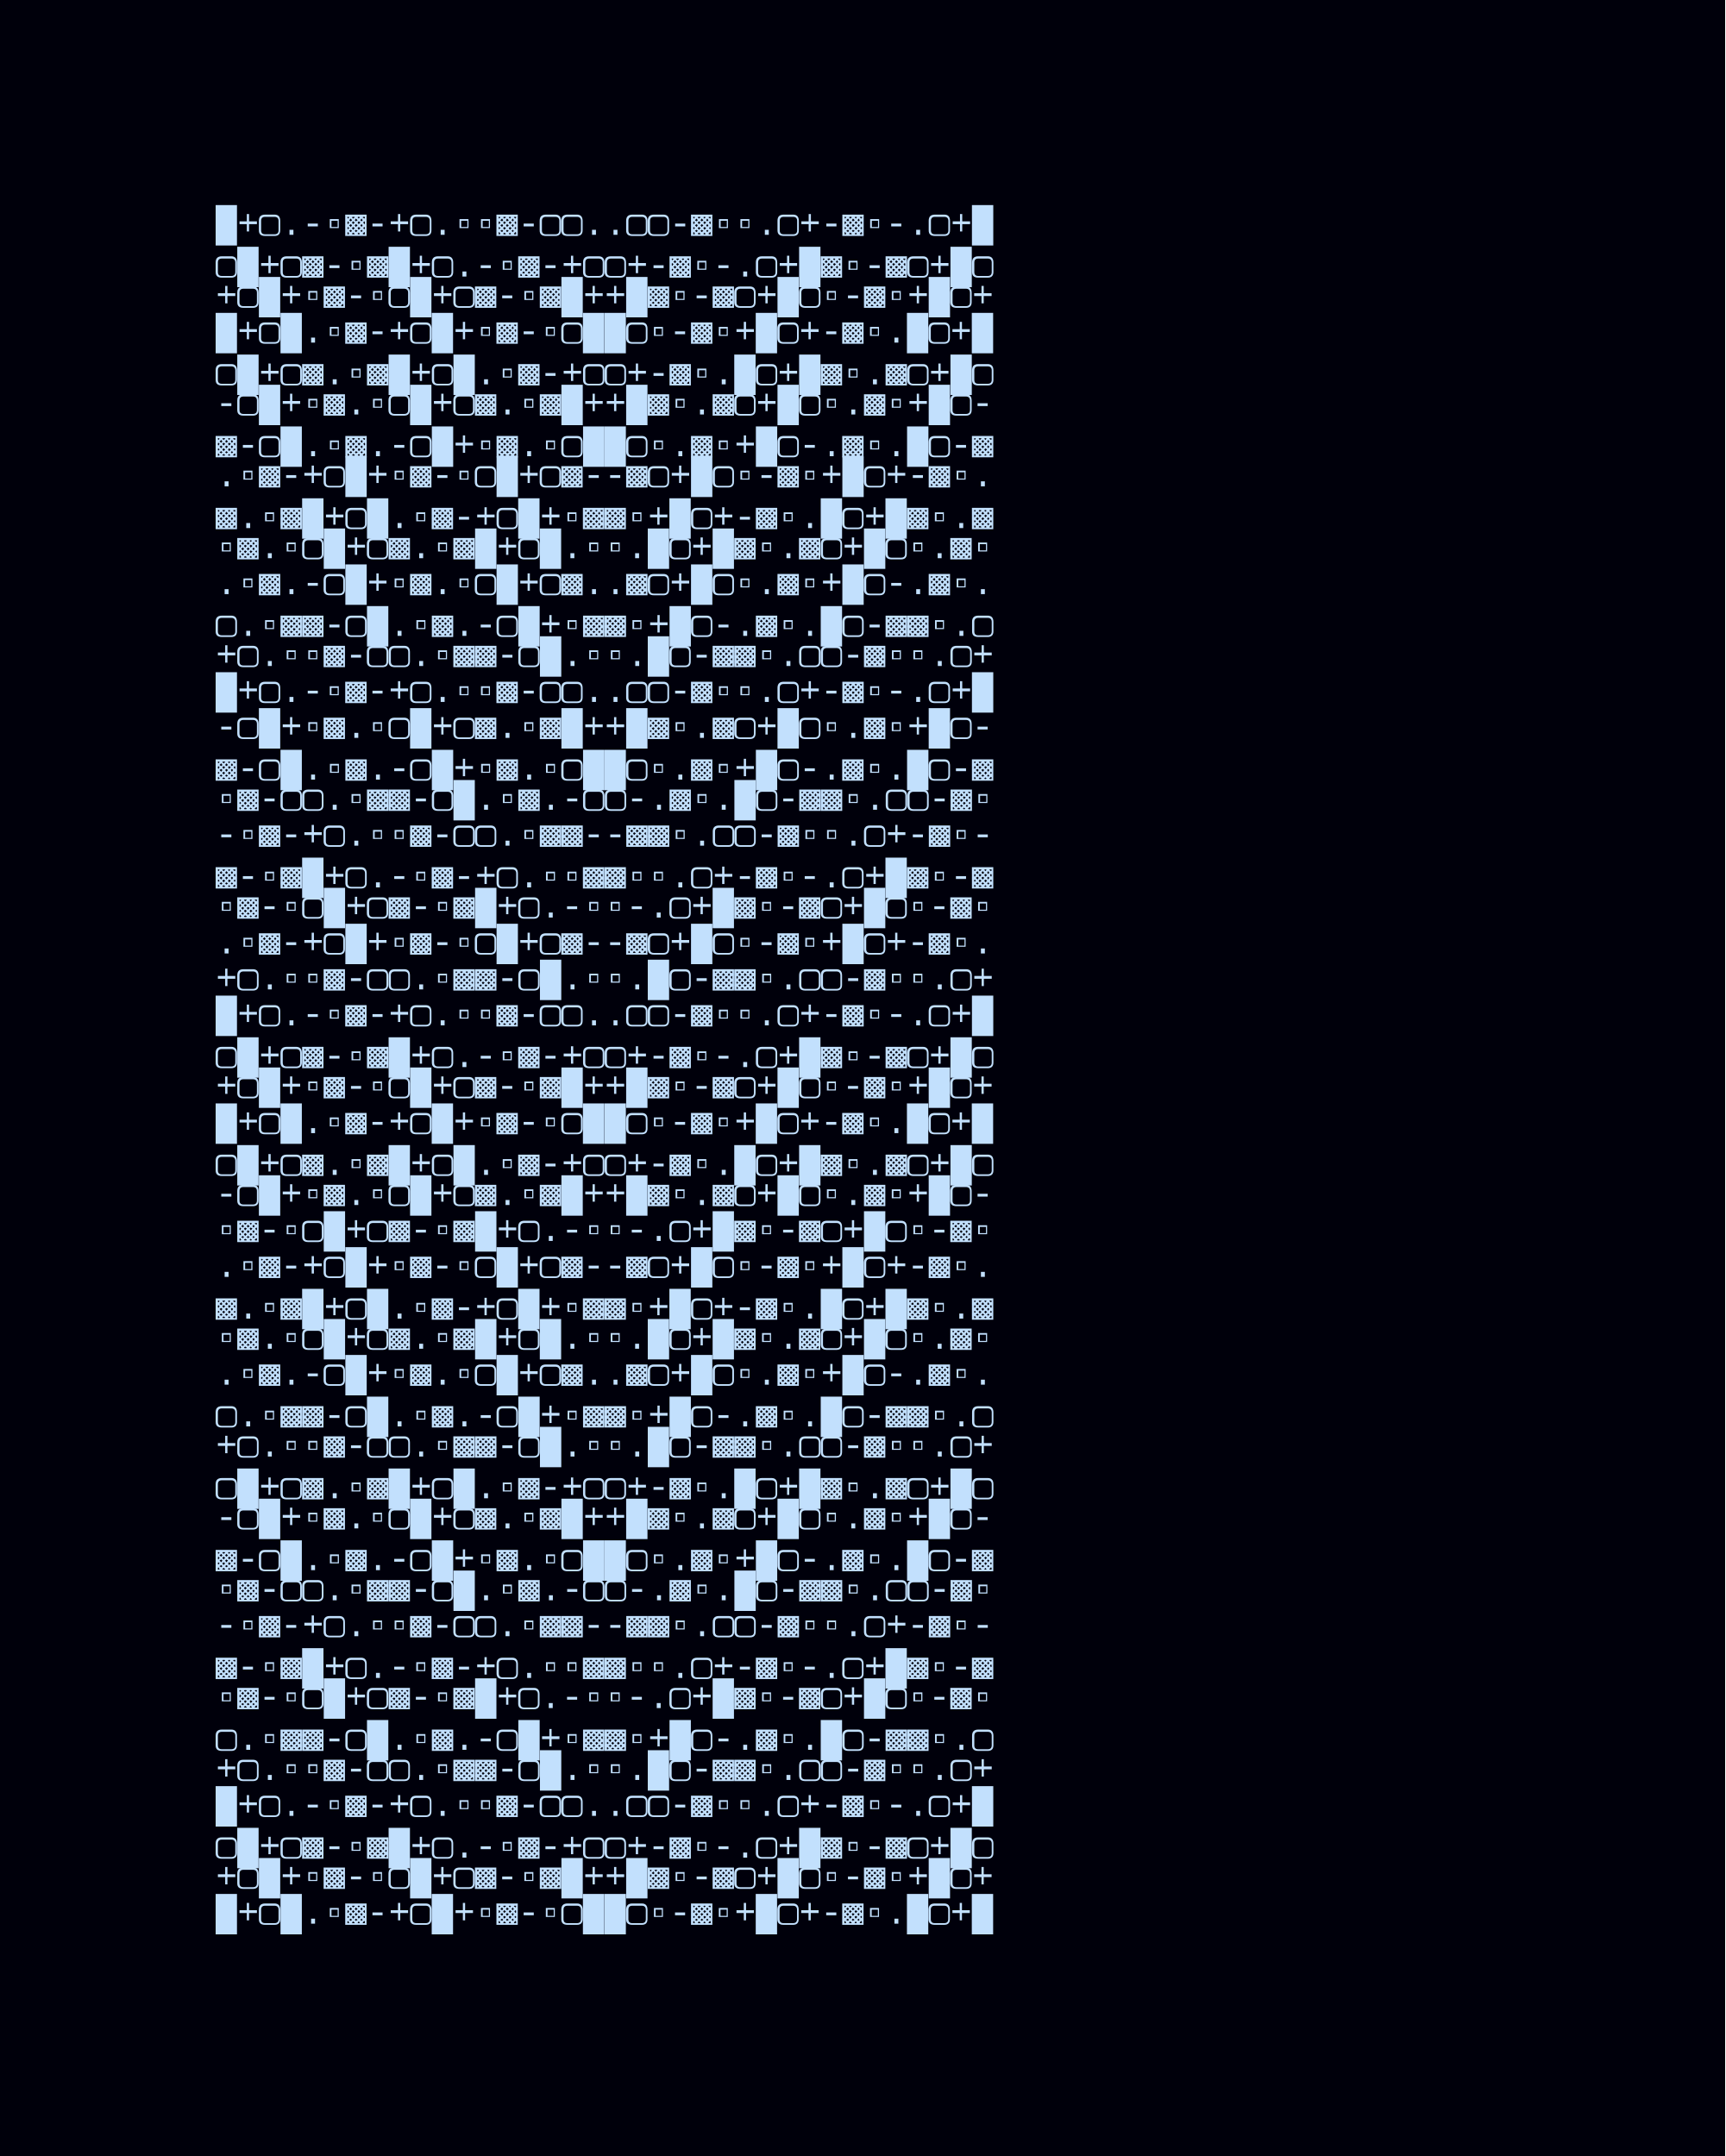
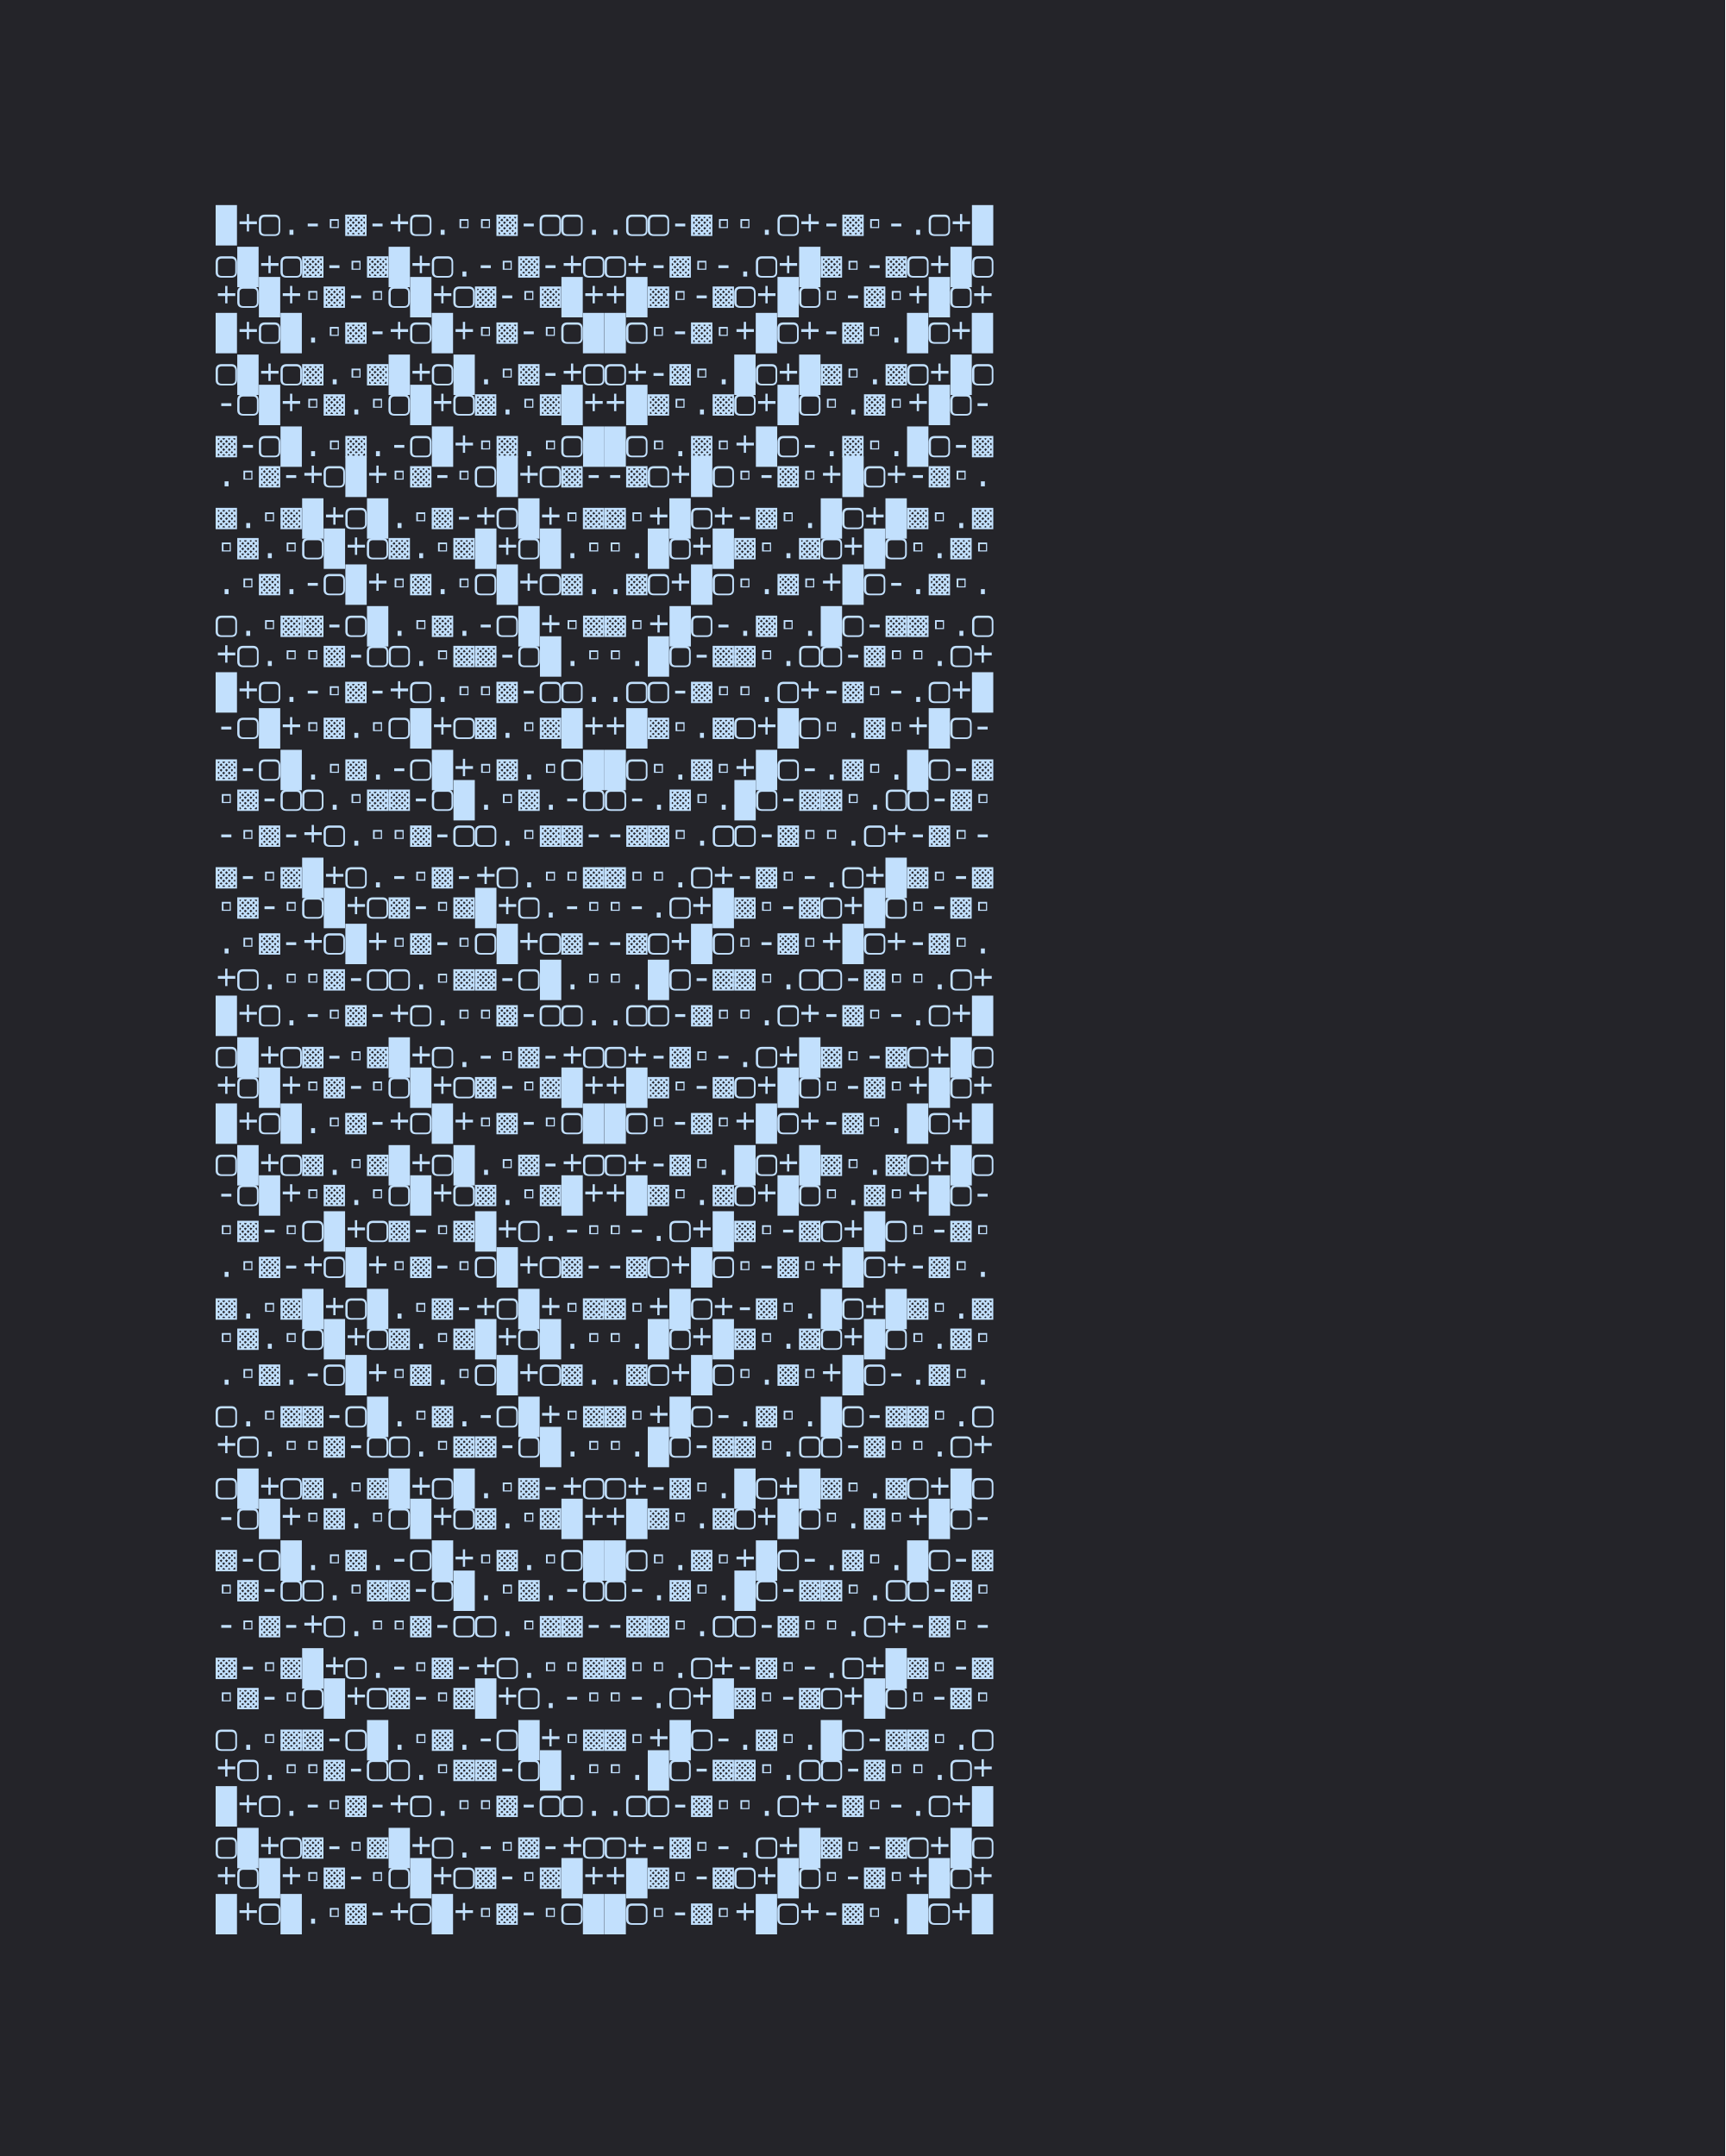
<svg xmlns="http://www.w3.org/2000/svg" version="1.1" width="960" height="1200" viewBox="-6 -6 48 60">
-   <style>.BG{fill:#00000b;}text{letter-spacing:0;transform:scaleX(1);fill:#c2e0fd;font-size:1px;font-family:'Courier New';dominant-baseline:hanging;shape-rendering:crispEdges;white-space:pre;cursor:default;-webkit-user-select:none;-moz-user-select:none;-ms-user-select:none;user-select:none;}</style>
+   <style>.BG{fill:#242429;}text{fill:#c2e0fd;font-size:1px;font-family:'Courier New';transform:scaleX(1);letter-spacing:0;dominant-baseline:hanging;shape-rendering:crispEdges;white-space:pre;cursor:default;-webkit-user-select:none;-moz-user-select:none;-ms-user-select:none;user-select:none;}</style>
  <g>
    <rect class="BG" x="-6" y="-6" width="48" height="60" />
    <g>
      <text y="0" textLength="36">█+▢.-▫▩-+▢.▫▫▩-▢▢..▢▢-▩▫▫.▢+-▩▫-.▢+█</text>
      <text y="1" textLength="36">▢█+▢▩-▫▩█+▢.-▫▩-+▢▢+-▩▫-.▢+█▩▫-▩▢+█▢</text>
      <text y="2" textLength="36">+▢█+▫▩-▫▢█+▢▩-▫▩█++█▩▫-▩▢+█▢▫-▩▫+█▢+</text>
      <text y="3" textLength="36">█+▢█.▫▩-+▢█+▫▩-▫▢██▢▫-▩▫+█▢+-▩▫.█▢+█</text>
      <text y="4" textLength="36">▢█+▢▩.▫▩█+▢█.▫▩-+▢▢+-▩▫.█▢+█▩▫.▩▢+█▢</text>
      <text y="5" textLength="36">-▢█+▫▩.▫▢█+▢▩.▫▩█++█▩▫.▩▢+█▢▫.▩▫+█▢-</text>
      <text y="6" textLength="36">▩-▢█.▫▩.-▢█+▫▩.▫▢██▢▫.▩▫+█▢-.▩▫.█▢-▩</text>
      <text y="7" textLength="36">.▫▩-+▢█+▫▩-▫▢█+▢▩--▩▢+█▢▫-▩▫+█▢+-▩▫.</text>
      <text y="8" textLength="36">▩.▫▩█+▢█.▫▩-+▢█+▫▩▩▫+█▢+-▩▫.█▢+█▩▫.▩</text>
      <text y="9" textLength="36">▫▩.▫▢█+▢▩.▫▩█+▢█.▫▫.█▢+█▩▫.▩▢+█▢▫.▩▫</text>
      <text y="10" textLength="36">.▫▩.-▢█+▫▩.▫▢█+▢▩..▩▢+█▢▫.▩▫+█▢-.▩▫.</text>
      <text y="11" textLength="36">▢.▫▩▩-▢█.▫▩.-▢█+▫▩▩▫+█▢-.▩▫.█▢-▩▩▫.▢</text>
      <text y="12" textLength="36">+▢.▫▫▩-▢▢.▫▩▩-▢█.▫▫.█▢-▩▩▫.▢▢-▩▫▫.▢+</text>
      <text y="13" textLength="36">█+▢.-▫▩-+▢.▫▫▩-▢▢..▢▢-▩▫▫.▢+-▩▫-.▢+█</text>
      <text y="14" textLength="36">-▢█+▫▩.▫▢█+▢▩.▫▩█++█▩▫.▩▢+█▢▫.▩▫+█▢-</text>
      <text y="15" textLength="36">▩-▢█.▫▩.-▢█+▫▩.▫▢██▢▫.▩▫+█▢-.▩▫.█▢-▩</text>
      <text y="16" textLength="36">▫▩-▢▢.▫▩▩-▢█.▫▩.-▢▢-.▩▫.█▢-▩▩▫.▢▢-▩▫</text>
      <text y="17" textLength="36">-▫▩-+▢.▫▫▩-▢▢.▫▩▩--▩▩▫.▢▢-▩▫▫.▢+-▩▫-</text>
      <text y="18" textLength="36">▩-▫▩█+▢.-▫▩-+▢.▫▫▩▩▫▫.▢+-▩▫-.▢+█▩▫-▩</text>
      <text y="19" textLength="36">▫▩-▫▢█+▢▩-▫▩█+▢.-▫▫-.▢+█▩▫-▩▢+█▢▫-▩▫</text>
      <text y="20" textLength="36">.▫▩-+▢█+▫▩-▫▢█+▢▩--▩▢+█▢▫-▩▫+█▢+-▩▫.</text>
      <text y="21" textLength="36">+▢.▫▫▩-▢▢.▫▩▩-▢█.▫▫.█▢-▩▩▫.▢▢-▩▫▫.▢+</text>
      <text y="22" textLength="36">█+▢.-▫▩-+▢.▫▫▩-▢▢..▢▢-▩▫▫.▢+-▩▫-.▢+█</text>
      <text y="23" textLength="36">▢█+▢▩-▫▩█+▢.-▫▩-+▢▢+-▩▫-.▢+█▩▫-▩▢+█▢</text>
      <text y="24" textLength="36">+▢█+▫▩-▫▢█+▢▩-▫▩█++█▩▫-▩▢+█▢▫-▩▫+█▢+</text>
      <text y="25" textLength="36">█+▢█.▫▩-+▢█+▫▩-▫▢██▢▫-▩▫+█▢+-▩▫.█▢+█</text>
      <text y="26" textLength="36">▢█+▢▩.▫▩█+▢█.▫▩-+▢▢+-▩▫.█▢+█▩▫.▩▢+█▢</text>
      <text y="27" textLength="36">-▢█+▫▩.▫▢█+▢▩.▫▩█++█▩▫.▩▢+█▢▫.▩▫+█▢-</text>
      <text y="28" textLength="36">▫▩-▫▢█+▢▩-▫▩█+▢.-▫▫-.▢+█▩▫-▩▢+█▢▫-▩▫</text>
      <text y="29" textLength="36">.▫▩-+▢█+▫▩-▫▢█+▢▩--▩▢+█▢▫-▩▫+█▢+-▩▫.</text>
      <text y="30" textLength="36">▩.▫▩█+▢█.▫▩-+▢█+▫▩▩▫+█▢+-▩▫.█▢+█▩▫.▩</text>
      <text y="31" textLength="36">▫▩.▫▢█+▢▩.▫▩█+▢█.▫▫.█▢+█▩▫.▩▢+█▢▫.▩▫</text>
      <text y="32" textLength="36">.▫▩.-▢█+▫▩.▫▢█+▢▩..▩▢+█▢▫.▩▫+█▢-.▩▫.</text>
      <text y="33" textLength="36">▢.▫▩▩-▢█.▫▩.-▢█+▫▩▩▫+█▢-.▩▫.█▢-▩▩▫.▢</text>
      <text y="34" textLength="36">+▢.▫▫▩-▢▢.▫▩▩-▢█.▫▫.█▢-▩▩▫.▢▢-▩▫▫.▢+</text>
      <text y="35" textLength="36">▢█+▢▩.▫▩█+▢█.▫▩-+▢▢+-▩▫.█▢+█▩▫.▩▢+█▢</text>
      <text y="36" textLength="36">-▢█+▫▩.▫▢█+▢▩.▫▩█++█▩▫.▩▢+█▢▫.▩▫+█▢-</text>
      <text y="37" textLength="36">▩-▢█.▫▩.-▢█+▫▩.▫▢██▢▫.▩▫+█▢-.▩▫.█▢-▩</text>
      <text y="38" textLength="36">▫▩-▢▢.▫▩▩-▢█.▫▩.-▢▢-.▩▫.█▢-▩▩▫.▢▢-▩▫</text>
      <text y="39" textLength="36">-▫▩-+▢.▫▫▩-▢▢.▫▩▩--▩▩▫.▢▢-▩▫▫.▢+-▩▫-</text>
      <text y="40" textLength="36">▩-▫▩█+▢.-▫▩-+▢.▫▫▩▩▫▫.▢+-▩▫-.▢+█▩▫-▩</text>
      <text y="41" textLength="36">▫▩-▫▢█+▢▩-▫▩█+▢.-▫▫-.▢+█▩▫-▩▢+█▢▫-▩▫</text>
      <text y="42" textLength="36">▢.▫▩▩-▢█.▫▩.-▢█+▫▩▩▫+█▢-.▩▫.█▢-▩▩▫.▢</text>
      <text y="43" textLength="36">+▢.▫▫▩-▢▢.▫▩▩-▢█.▫▫.█▢-▩▩▫.▢▢-▩▫▫.▢+</text>
      <text y="44" textLength="36">█+▢.-▫▩-+▢.▫▫▩-▢▢..▢▢-▩▫▫.▢+-▩▫-.▢+█</text>
      <text y="45" textLength="36">▢█+▢▩-▫▩█+▢.-▫▩-+▢▢+-▩▫-.▢+█▩▫-▩▢+█▢</text>
      <text y="46" textLength="36">+▢█+▫▩-▫▢█+▢▩-▫▩█++█▩▫-▩▢+█▢▫-▩▫+█▢+</text>
      <text y="47" textLength="36">█+▢█.▫▩-+▢█+▫▩-▫▢██▢▫-▩▫+█▢+-▩▫.█▢+█</text>
    </g>
  </g>
</svg>
